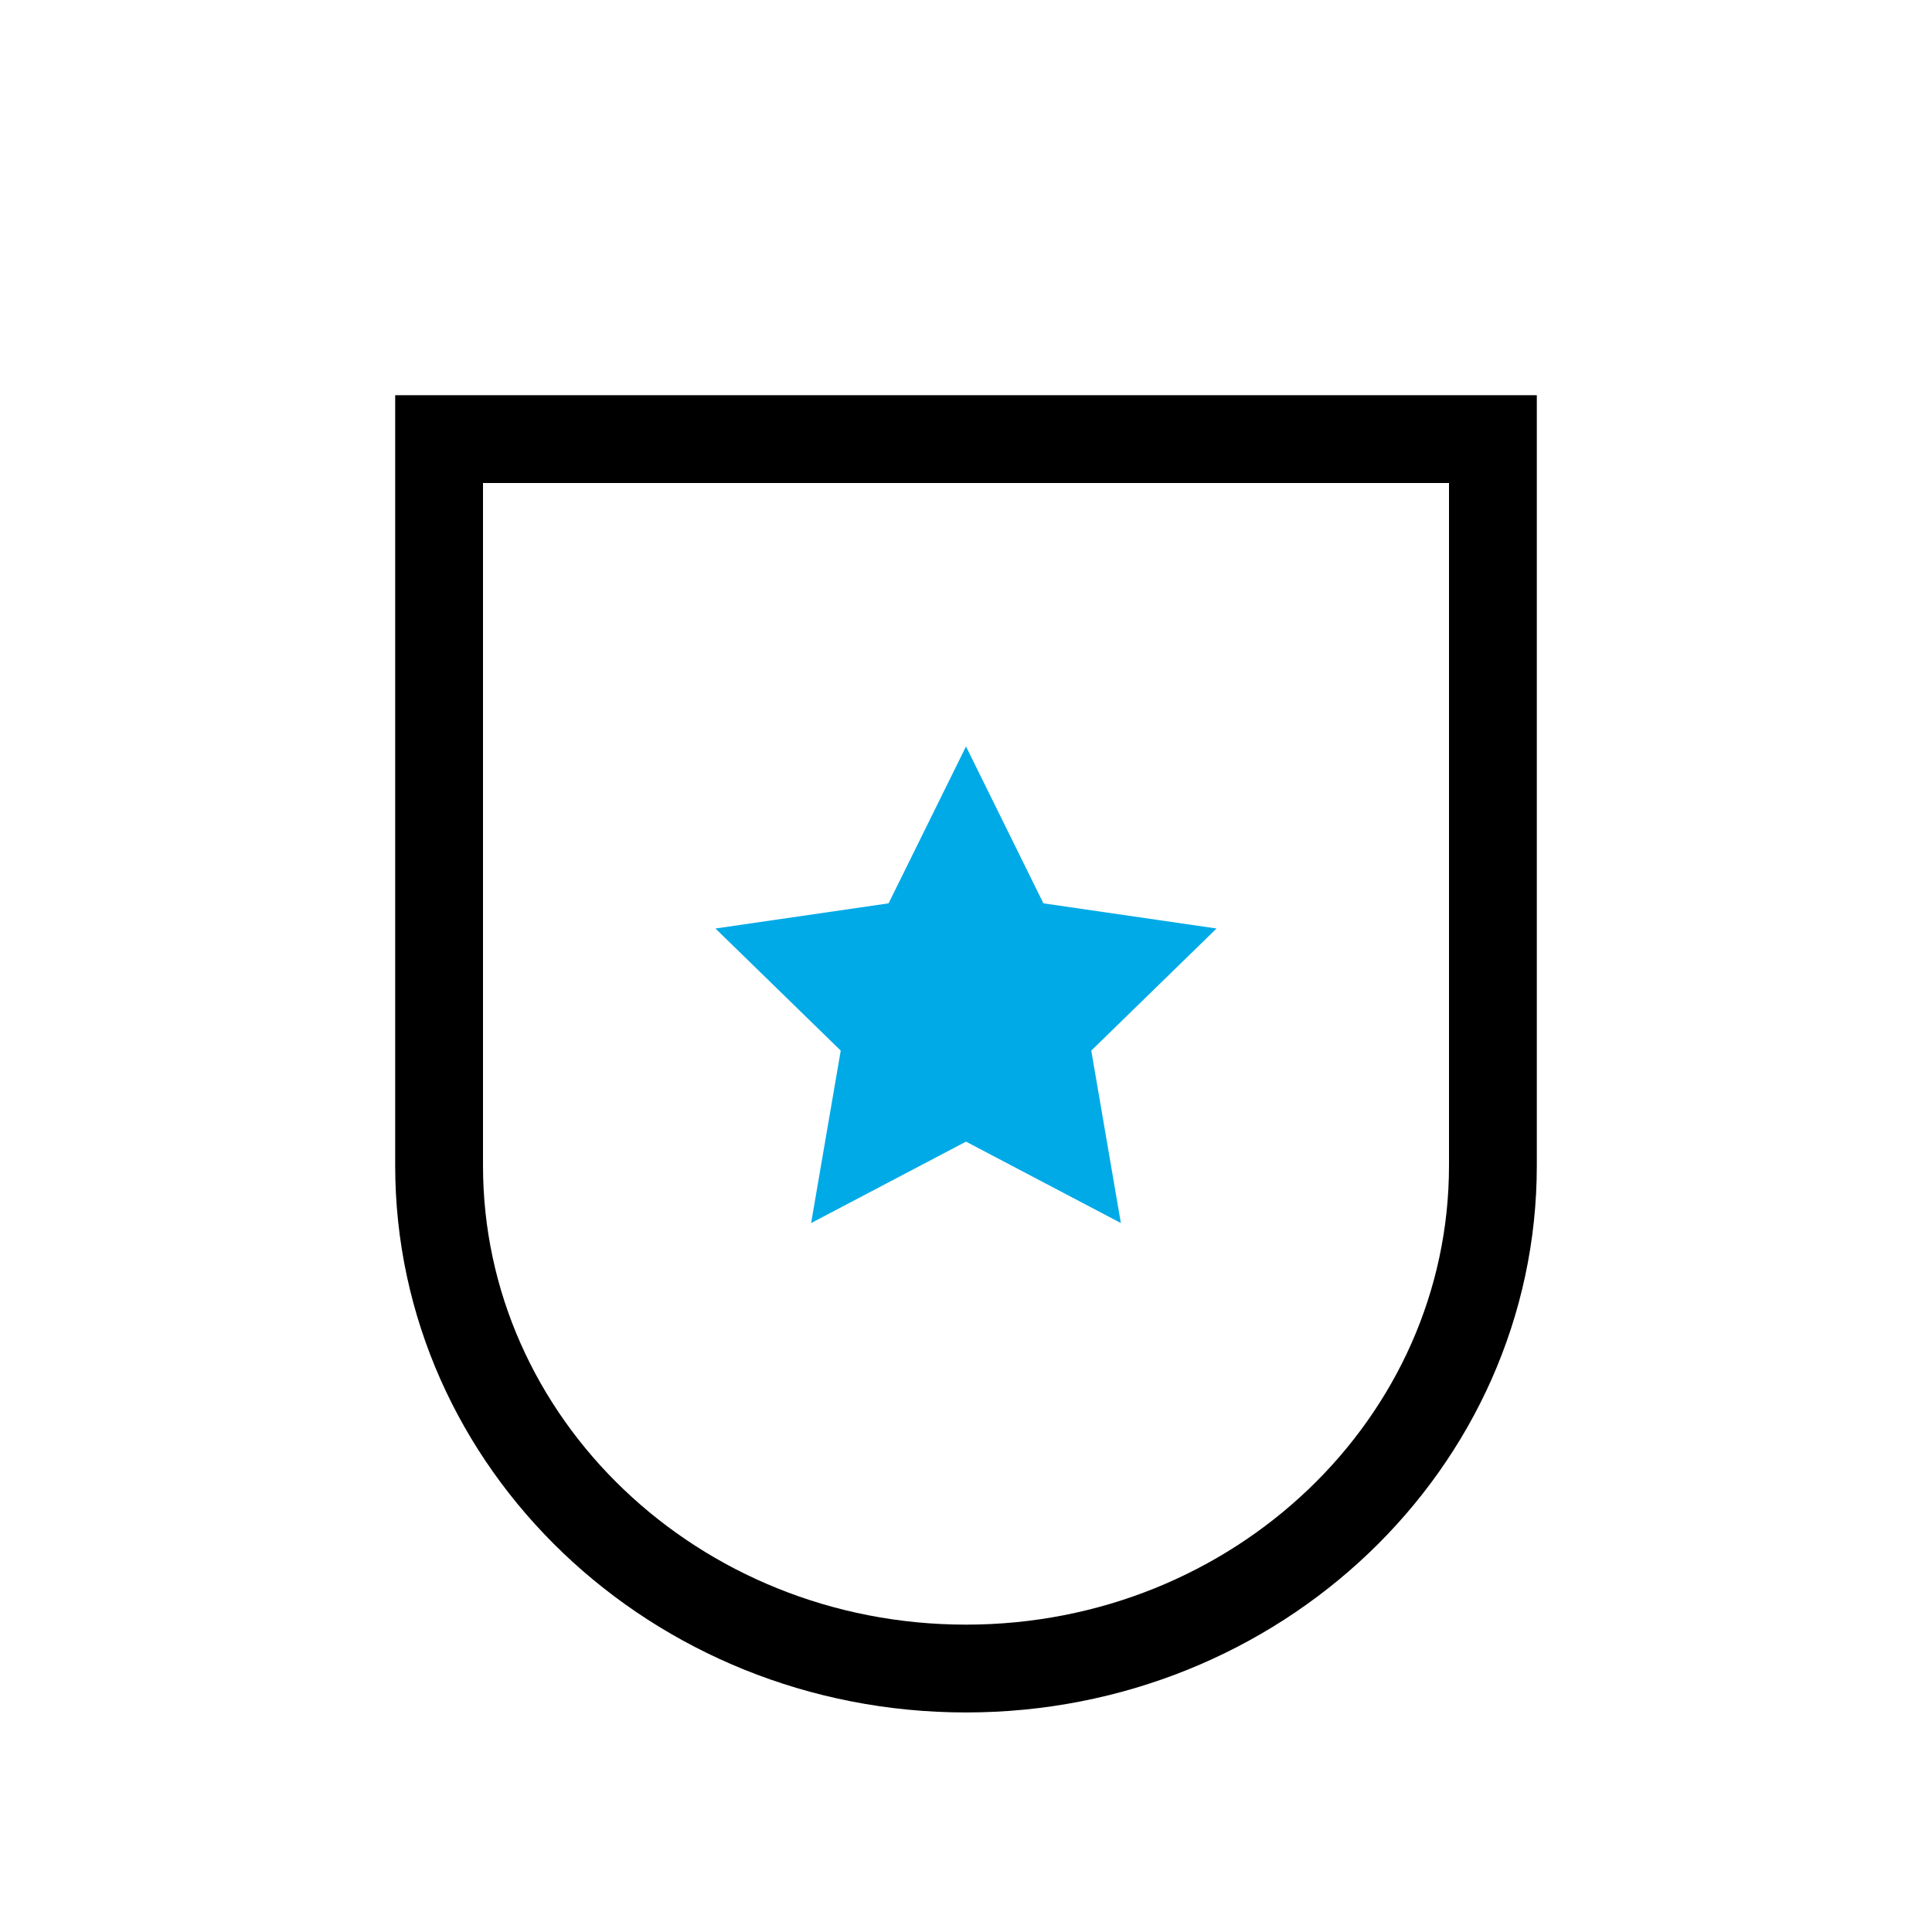
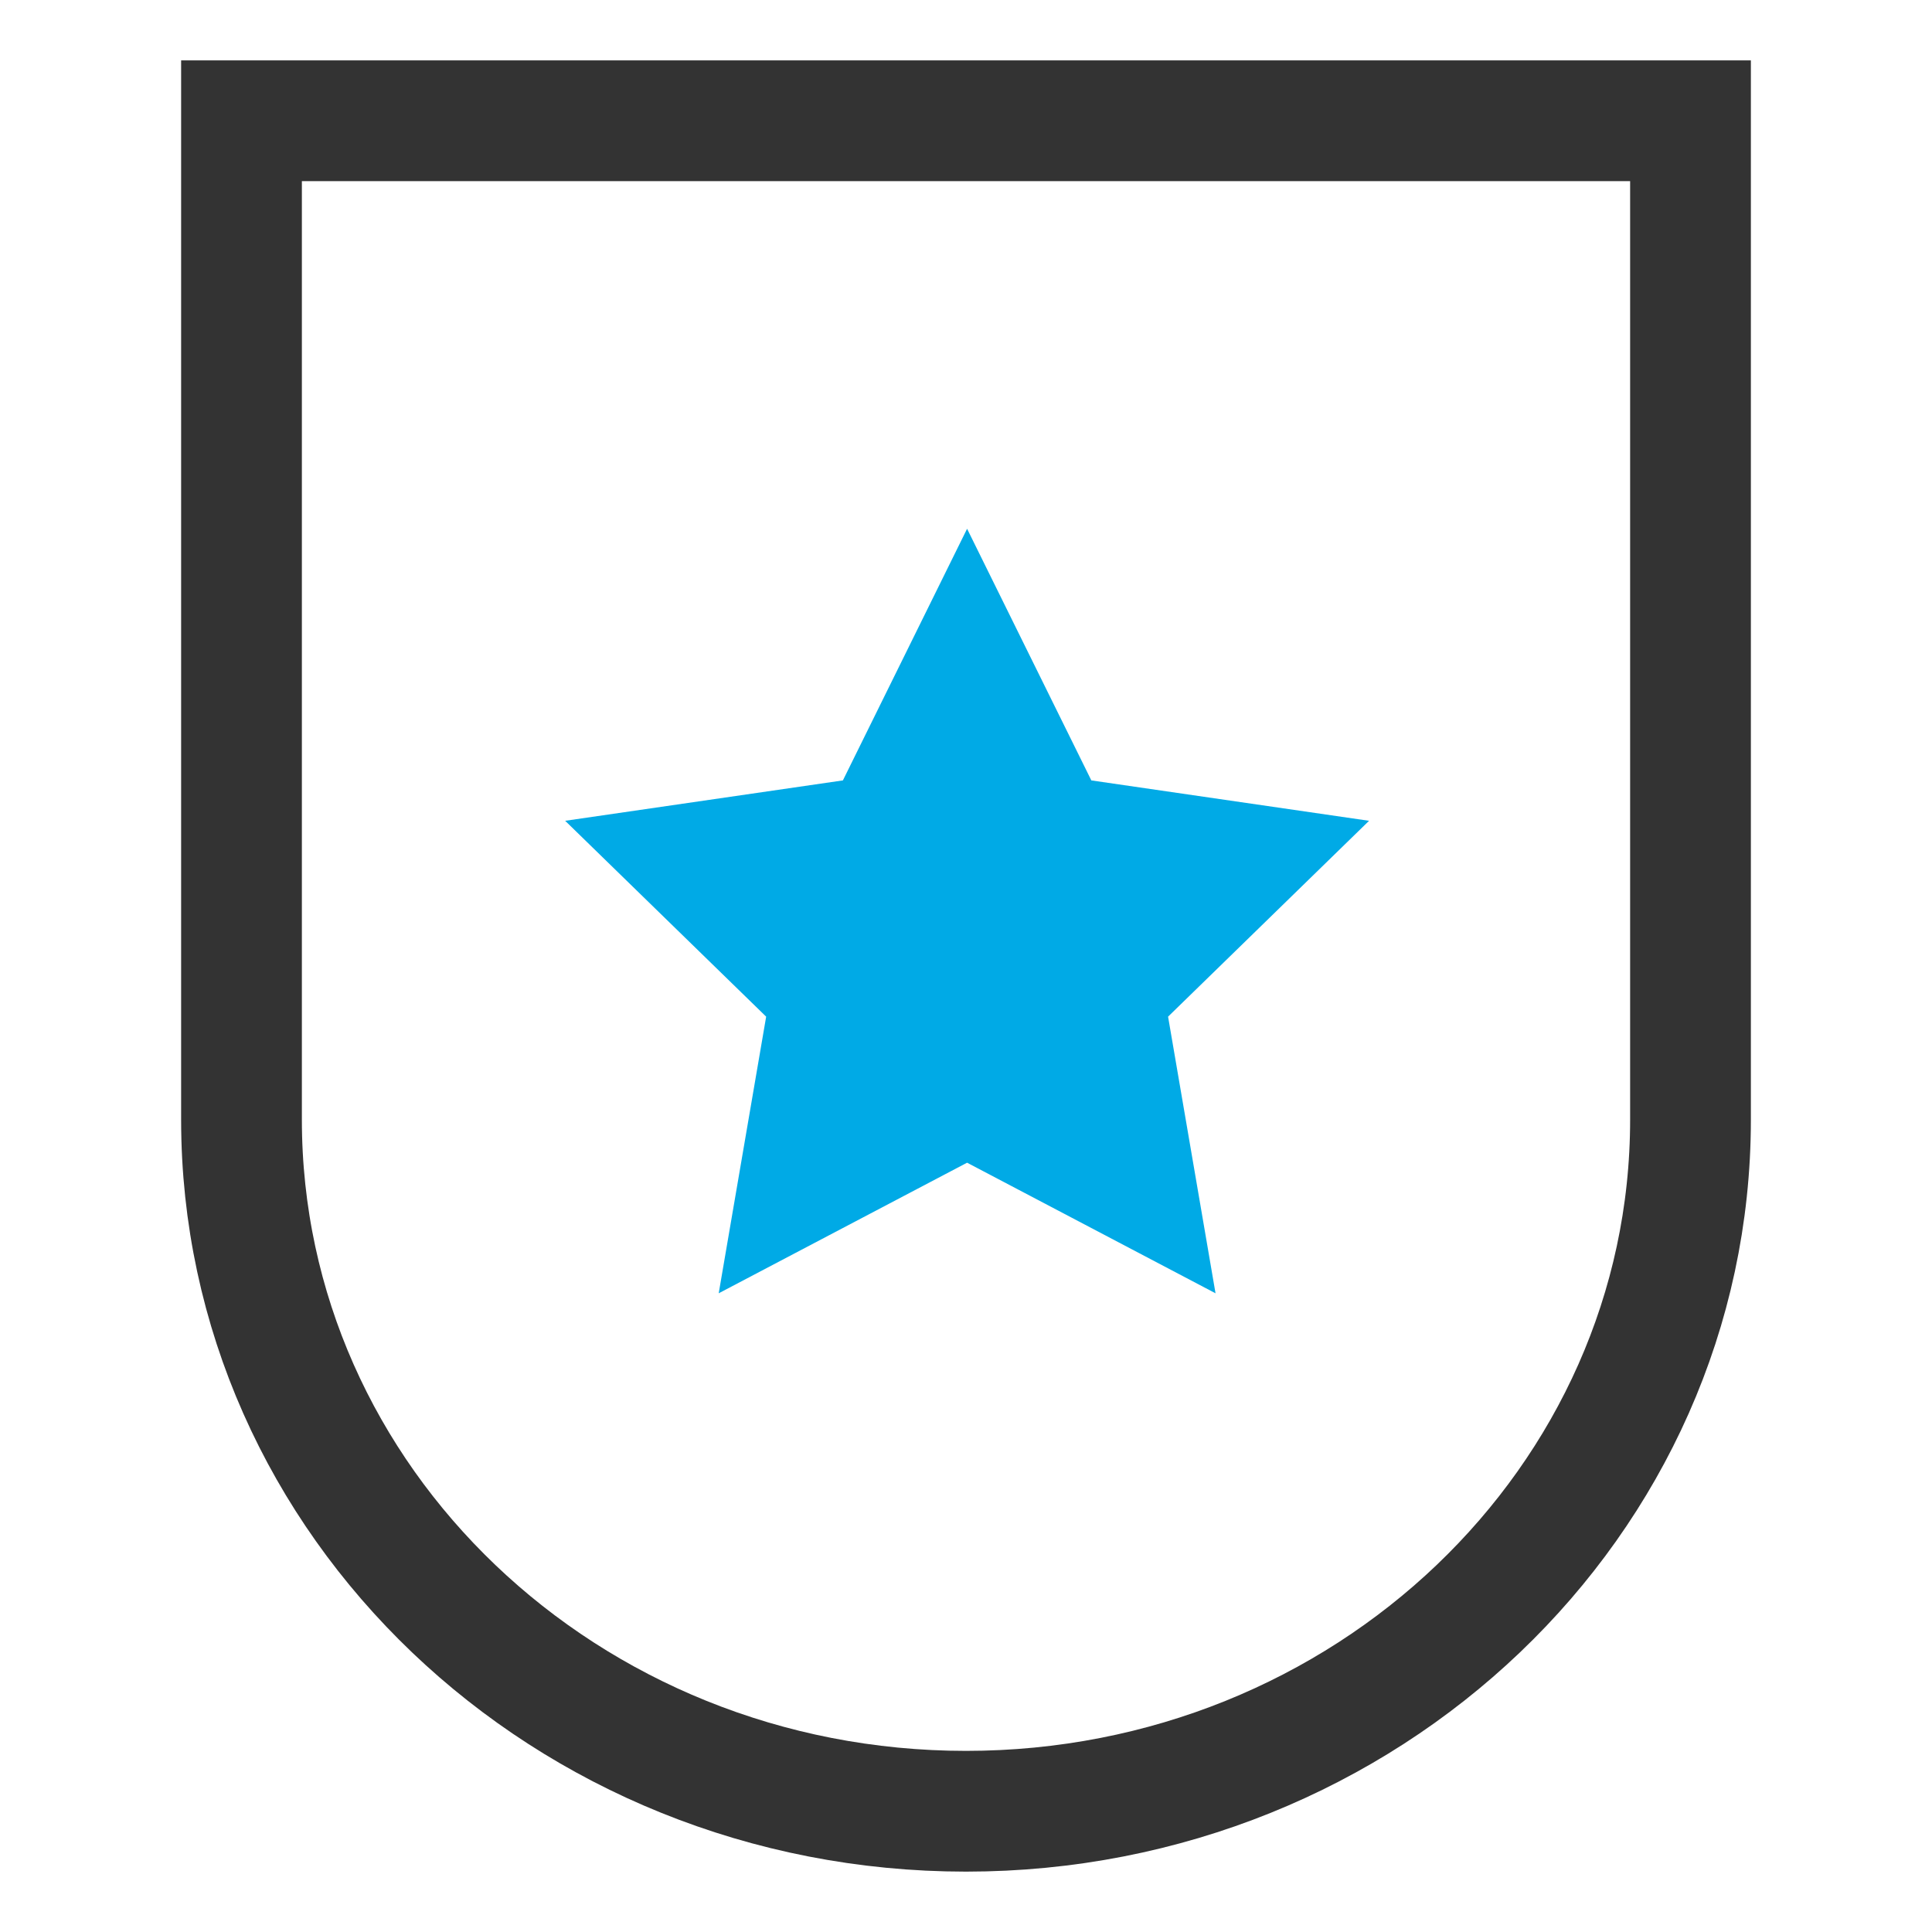
- <svg xmlns="http://www.w3.org/2000/svg" width="44px" height="44px" viewBox="0 0 44 44" version="1.1">
-   <g id="公共组件" stroke="none" stroke-width="1" fill="none" fill-rule="evenodd">
-     <g id="切图" transform="translate(-310, -197)">
-       <g id="编组-21" transform="translate(310, 197)">
-         <g id="SSL证书备份-2" transform="translate(10, 10)">
-           <path d="M0,0 L24,0 L24,16.545 C24,22.872 18.627,28 12,28 C5.373,28 0,22.872 0,16.545 L0,16.545 L0,0 Z" id="形状结合备份-8" stroke="#000000" stroke-width="2" />
-           <polygon id="星形备份-2" fill="#00AAE7" points="12 16 8.473 17.854 9.147 13.927 6.294 11.146 10.237 10.573 12 7 13.763 10.573 17.706 11.146 14.853 13.927 15.527 17.854" />
-         </g>
+ <svg xmlns="http://www.w3.org/2000/svg" width="32px" height="32px" viewBox="0 0 32 32" version="1.1">
+   <g id="页面-1" stroke="none" stroke-width="1" fill="none" fill-rule="evenodd">
+     <g id="icon" transform="translate(-388, -344)">
+       <g id="SSL证书备份" transform="translate(392, 346)">
+         <path d="M0,0 L24,0 L24,16.545 C24,22.872 18.627,28 12,28 C5.373,28 0,22.872 0,16.545 L0,16.545 L0,0 Z" id="形状结合备份-8" stroke="#333333" stroke-width="2" />
+         <polygon id="星形备份-2" fill="#00AAE6" points="12.018 17.258 7.904 19.421 8.69 14.839 5.361 11.595 9.961 10.926 12.018 6.758 14.076 10.926 18.676 11.595 15.347 14.839 16.133 19.421" />
      </g>
    </g>
  </g>
</svg>
